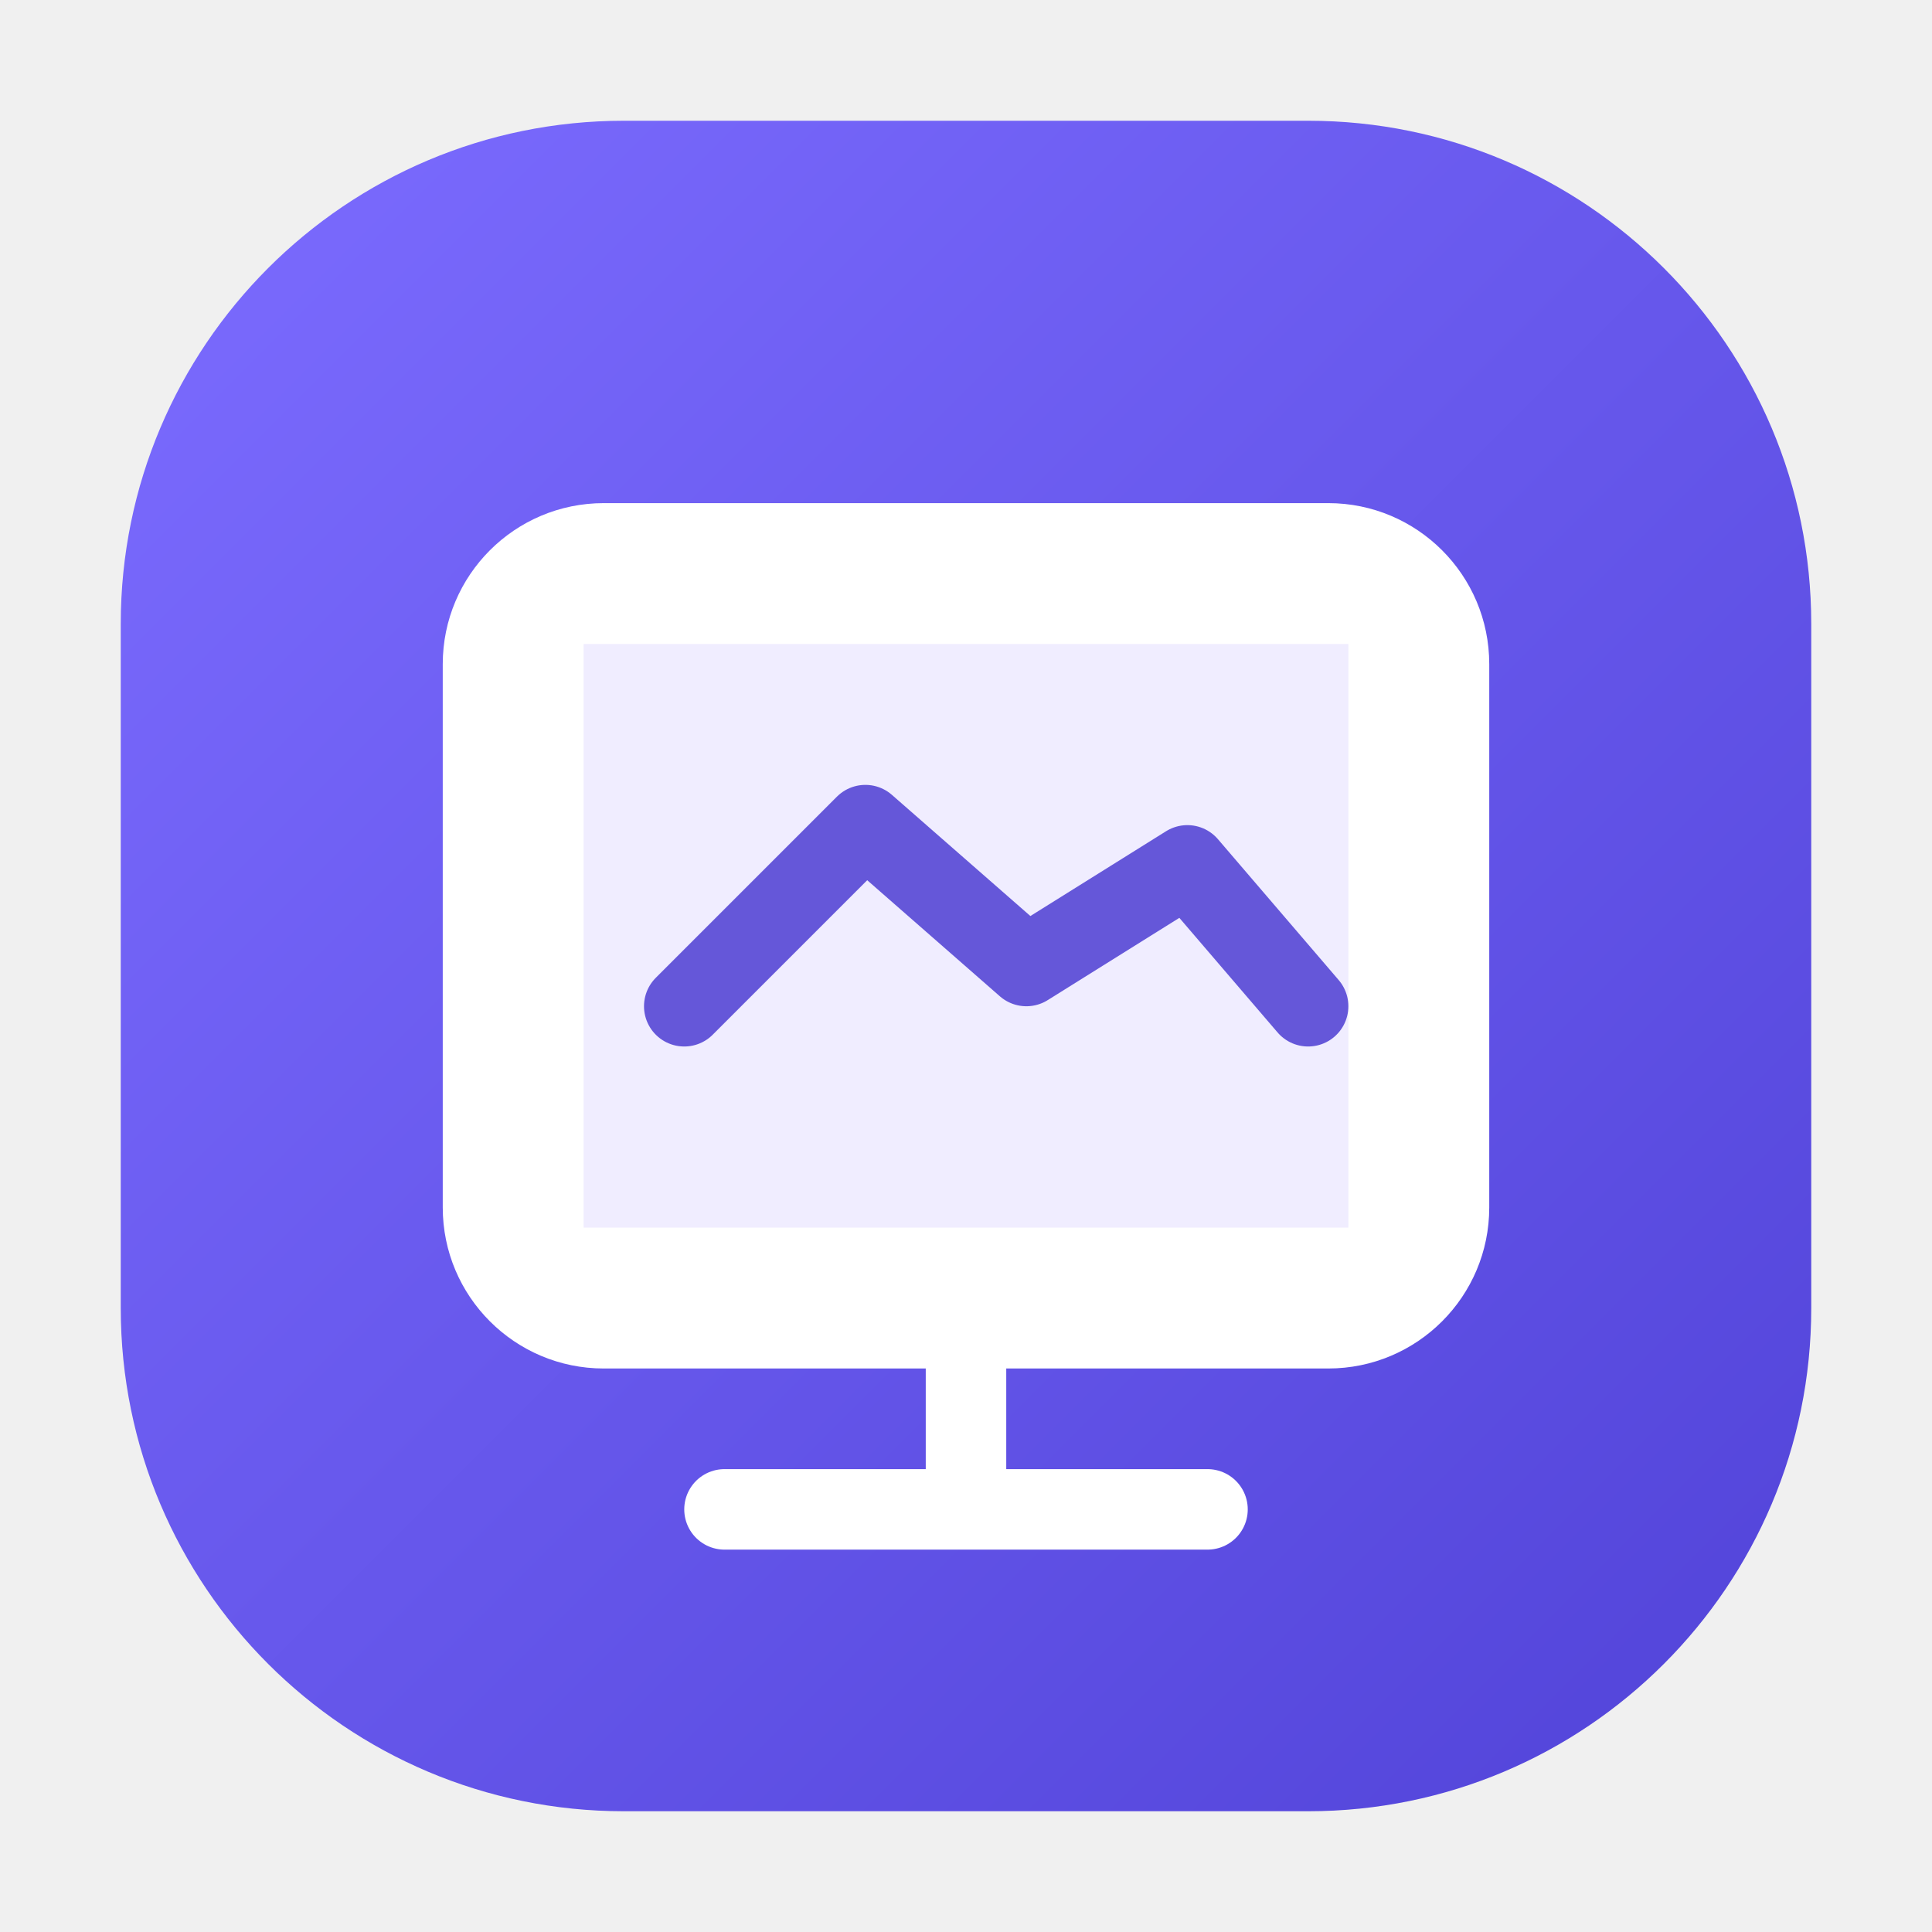
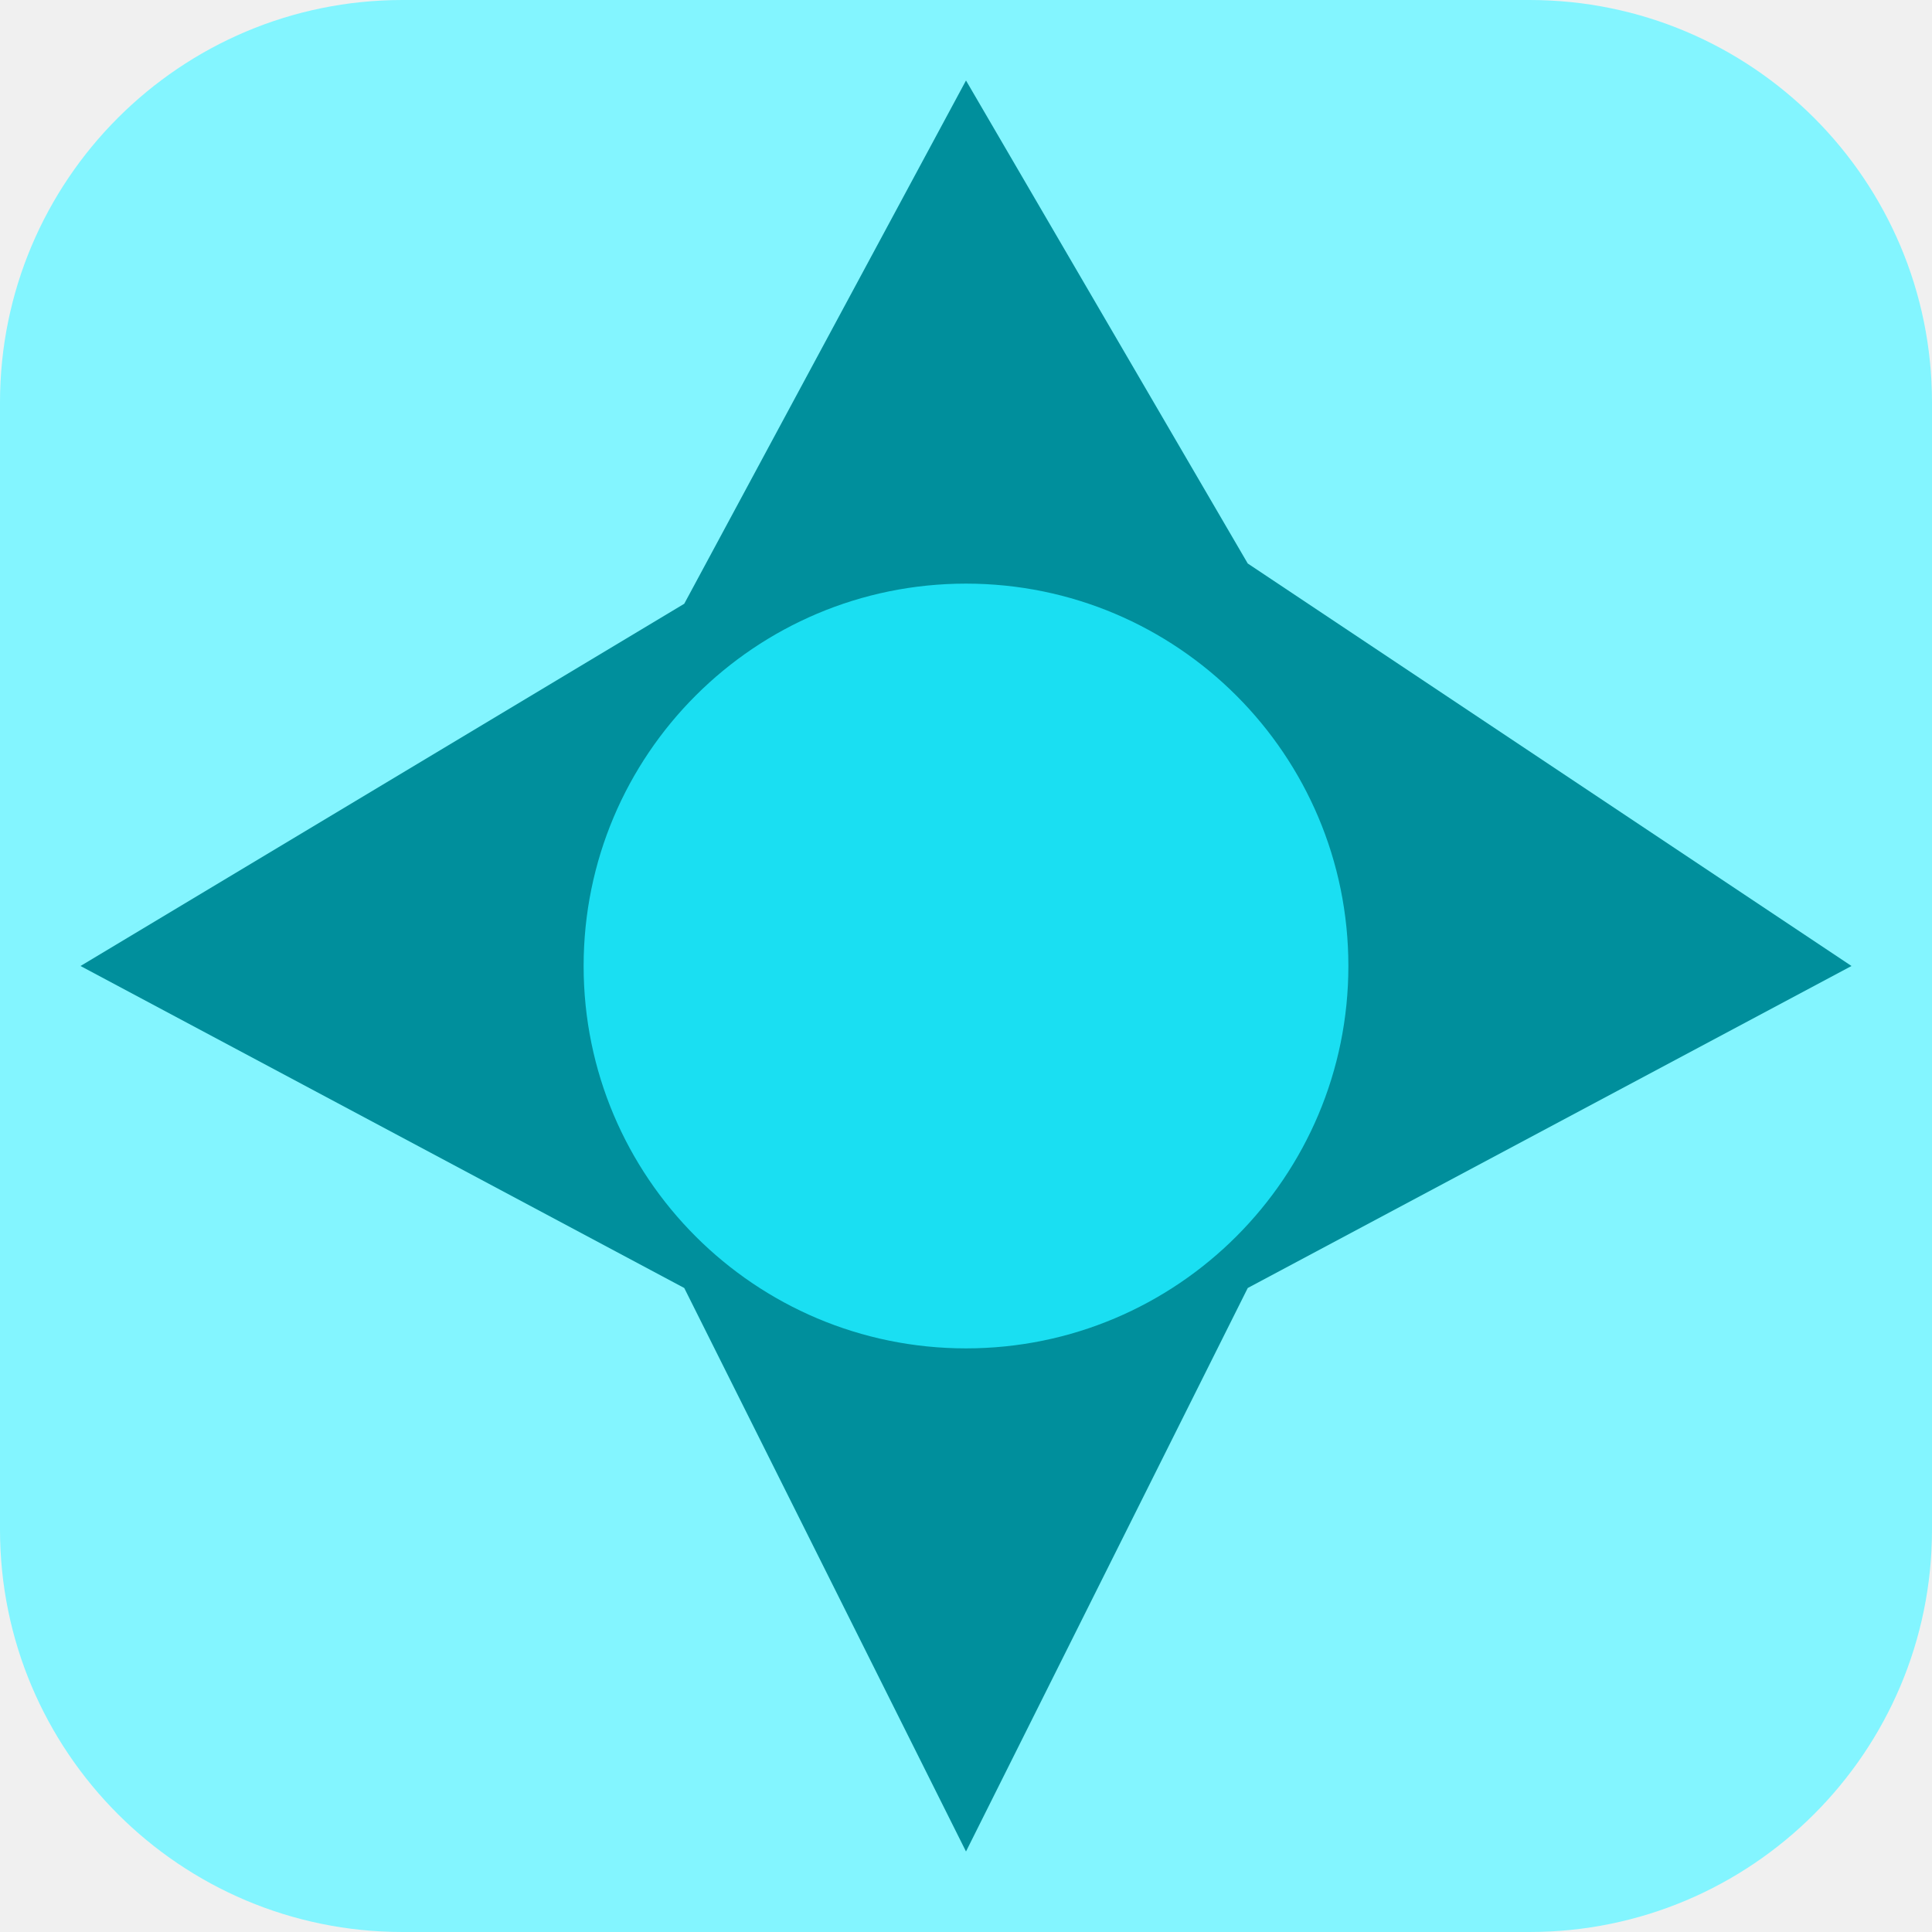
<svg xmlns="http://www.w3.org/2000/svg" viewBox="0 0 96 96" role="img" aria-labelledby="title">
-   <defs>
-     <linearGradient id="g" x1="0" y1="0" x2="1" y2="1">
-       <stop stop-color="#7c6cff" />
-       <stop offset="1" stop-color="#5143d8" />
-     </linearGradient>
-   </defs>
-   <rect x="6" y="6" width="84" height="84" rx="25" fill="url(#g)" />
-   <rect x="22" y="25" width="52" height="43" rx="8" fill="#fff" />
-   <path d="M29 32h38v29H29z" fill="#f0edff" />
-   <path d="M34 50l9-9 8 7 8-5 6 7" fill="none" stroke="#6557d9" stroke-width="4" stroke-linecap="round" stroke-linejoin="round" />
-   <path d="M48 68v7m-12 0h24" stroke="#fff" stroke-width="4" stroke-linecap="round" />
+   <rect width="96" height="96" rx="20" fill="#83f5ff" />
+   <path d="M48 4 62 28 92 48 62 64 48 92 34 64 4 48 34 30Z" fill="#008f9c" />
+   <circle cx="48" cy="48" r="19" fill="#1adff2" />
</svg>
